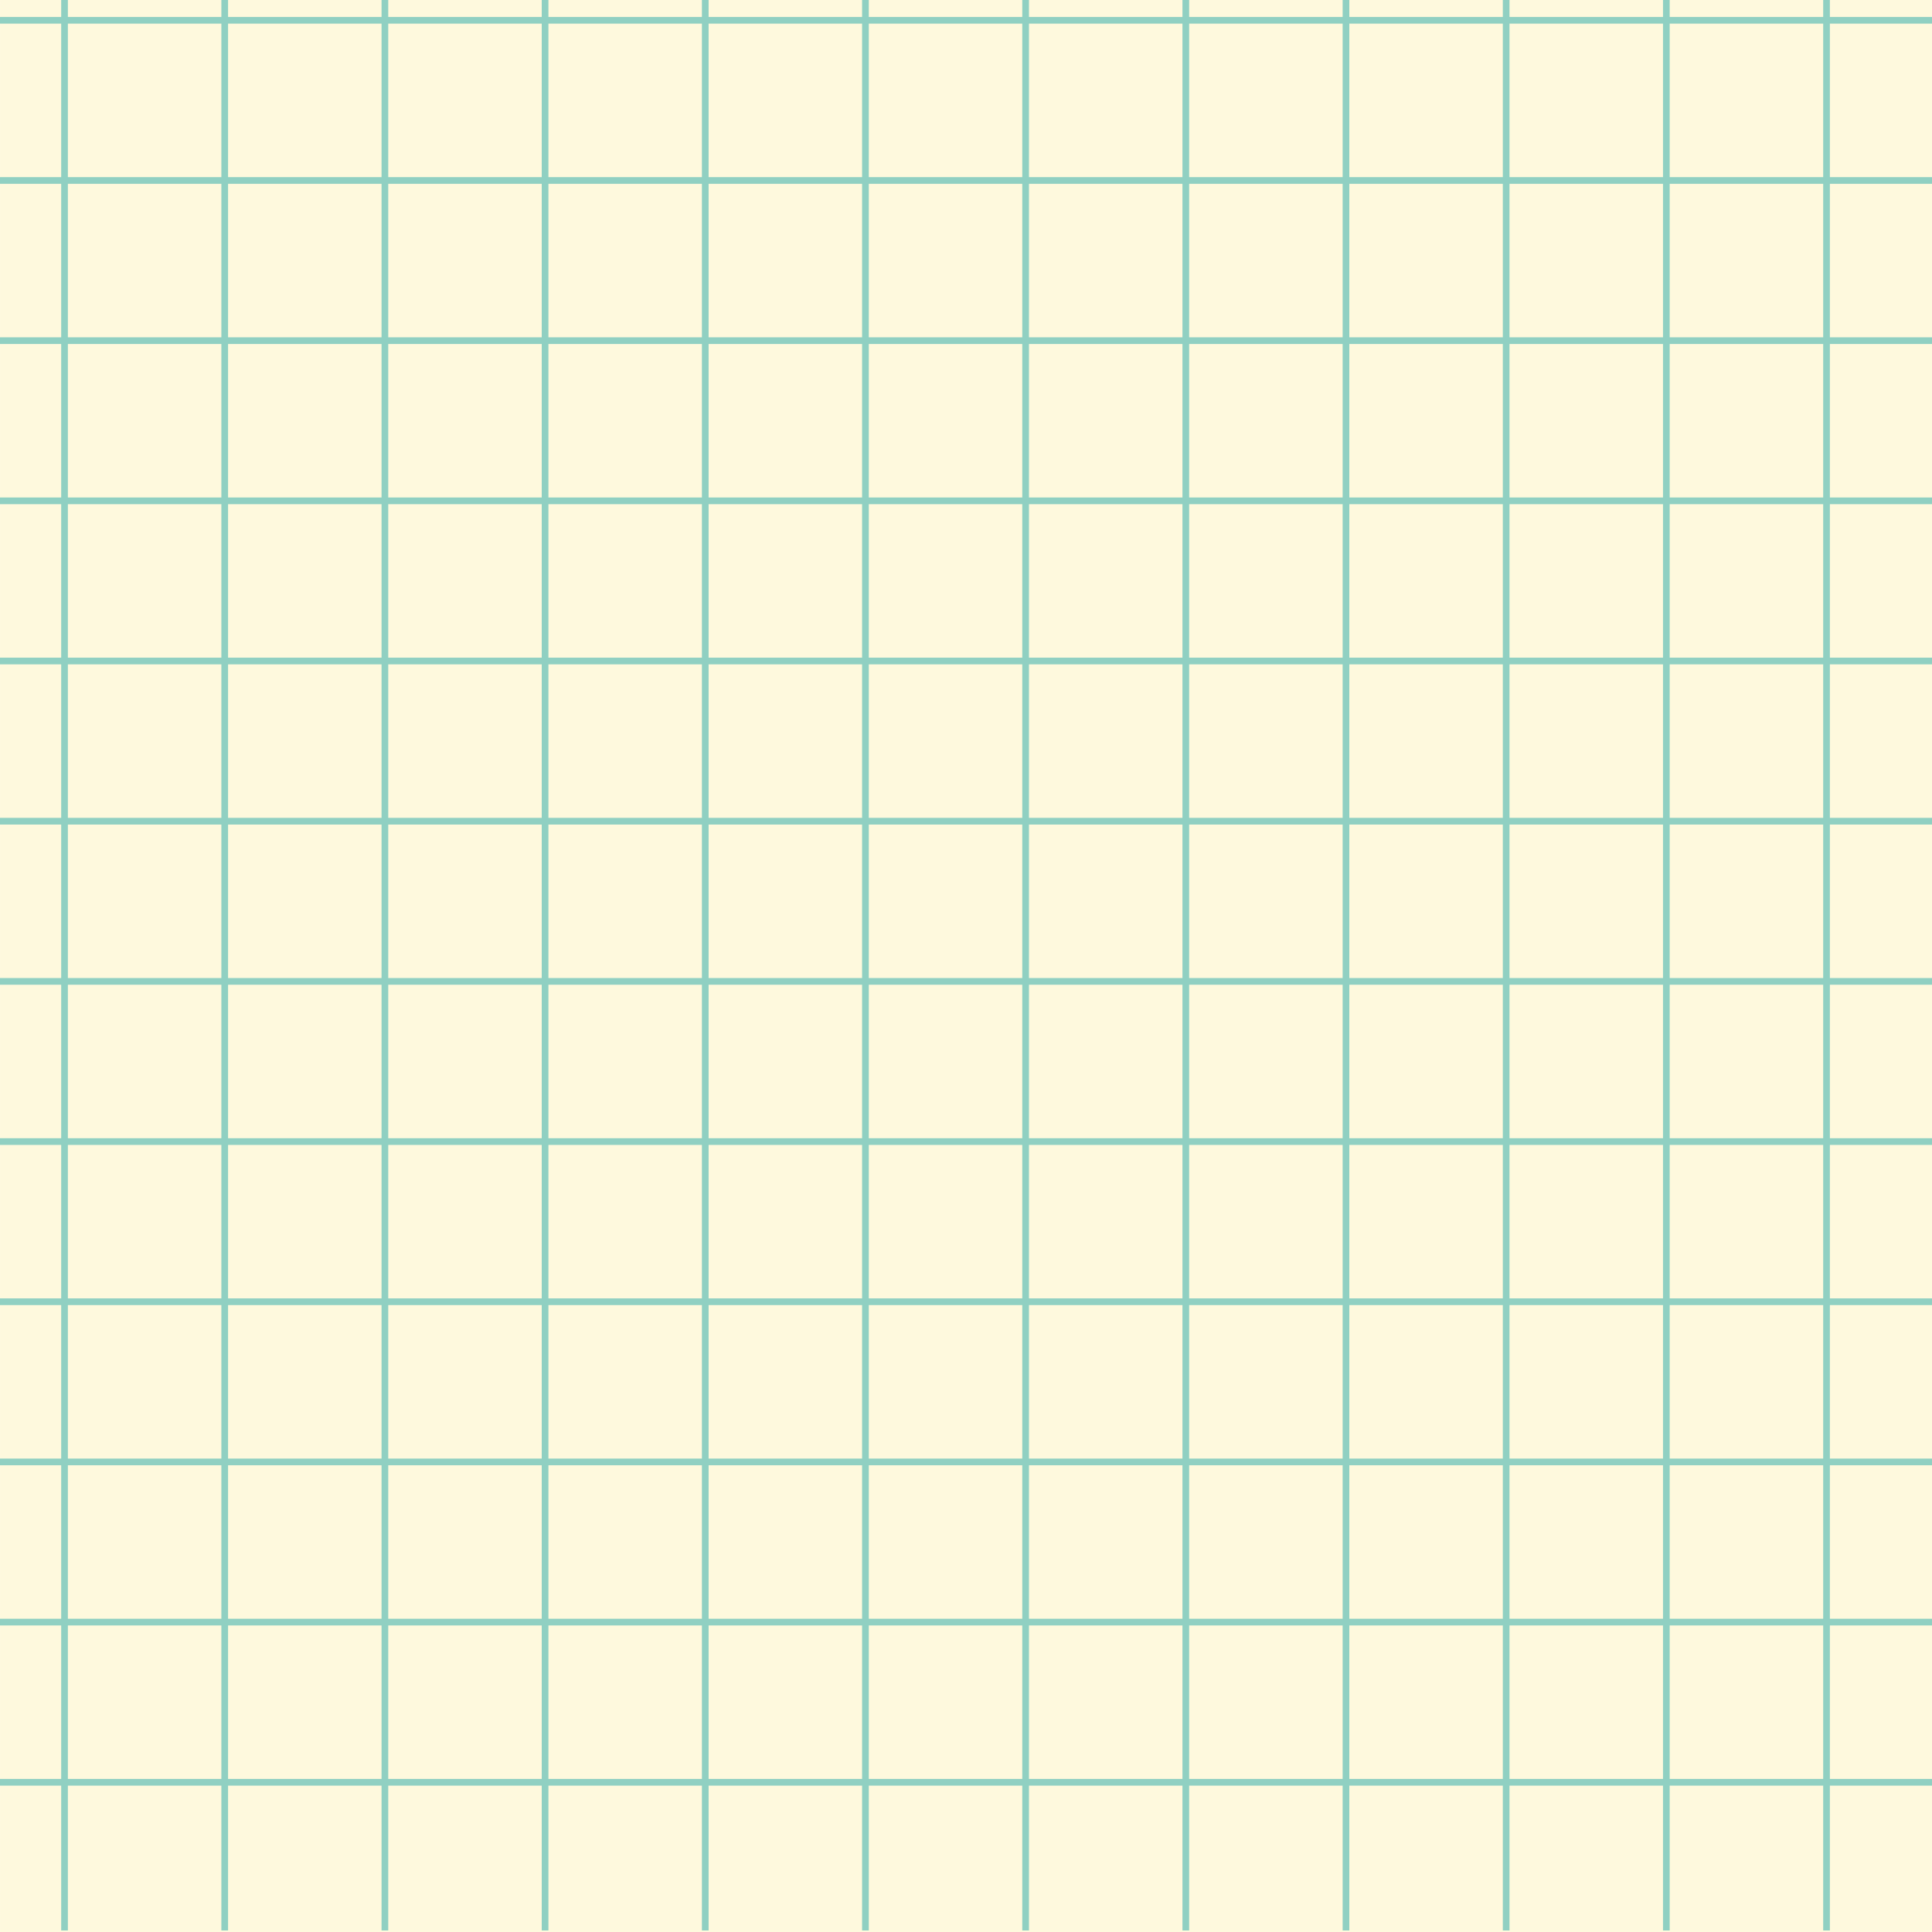
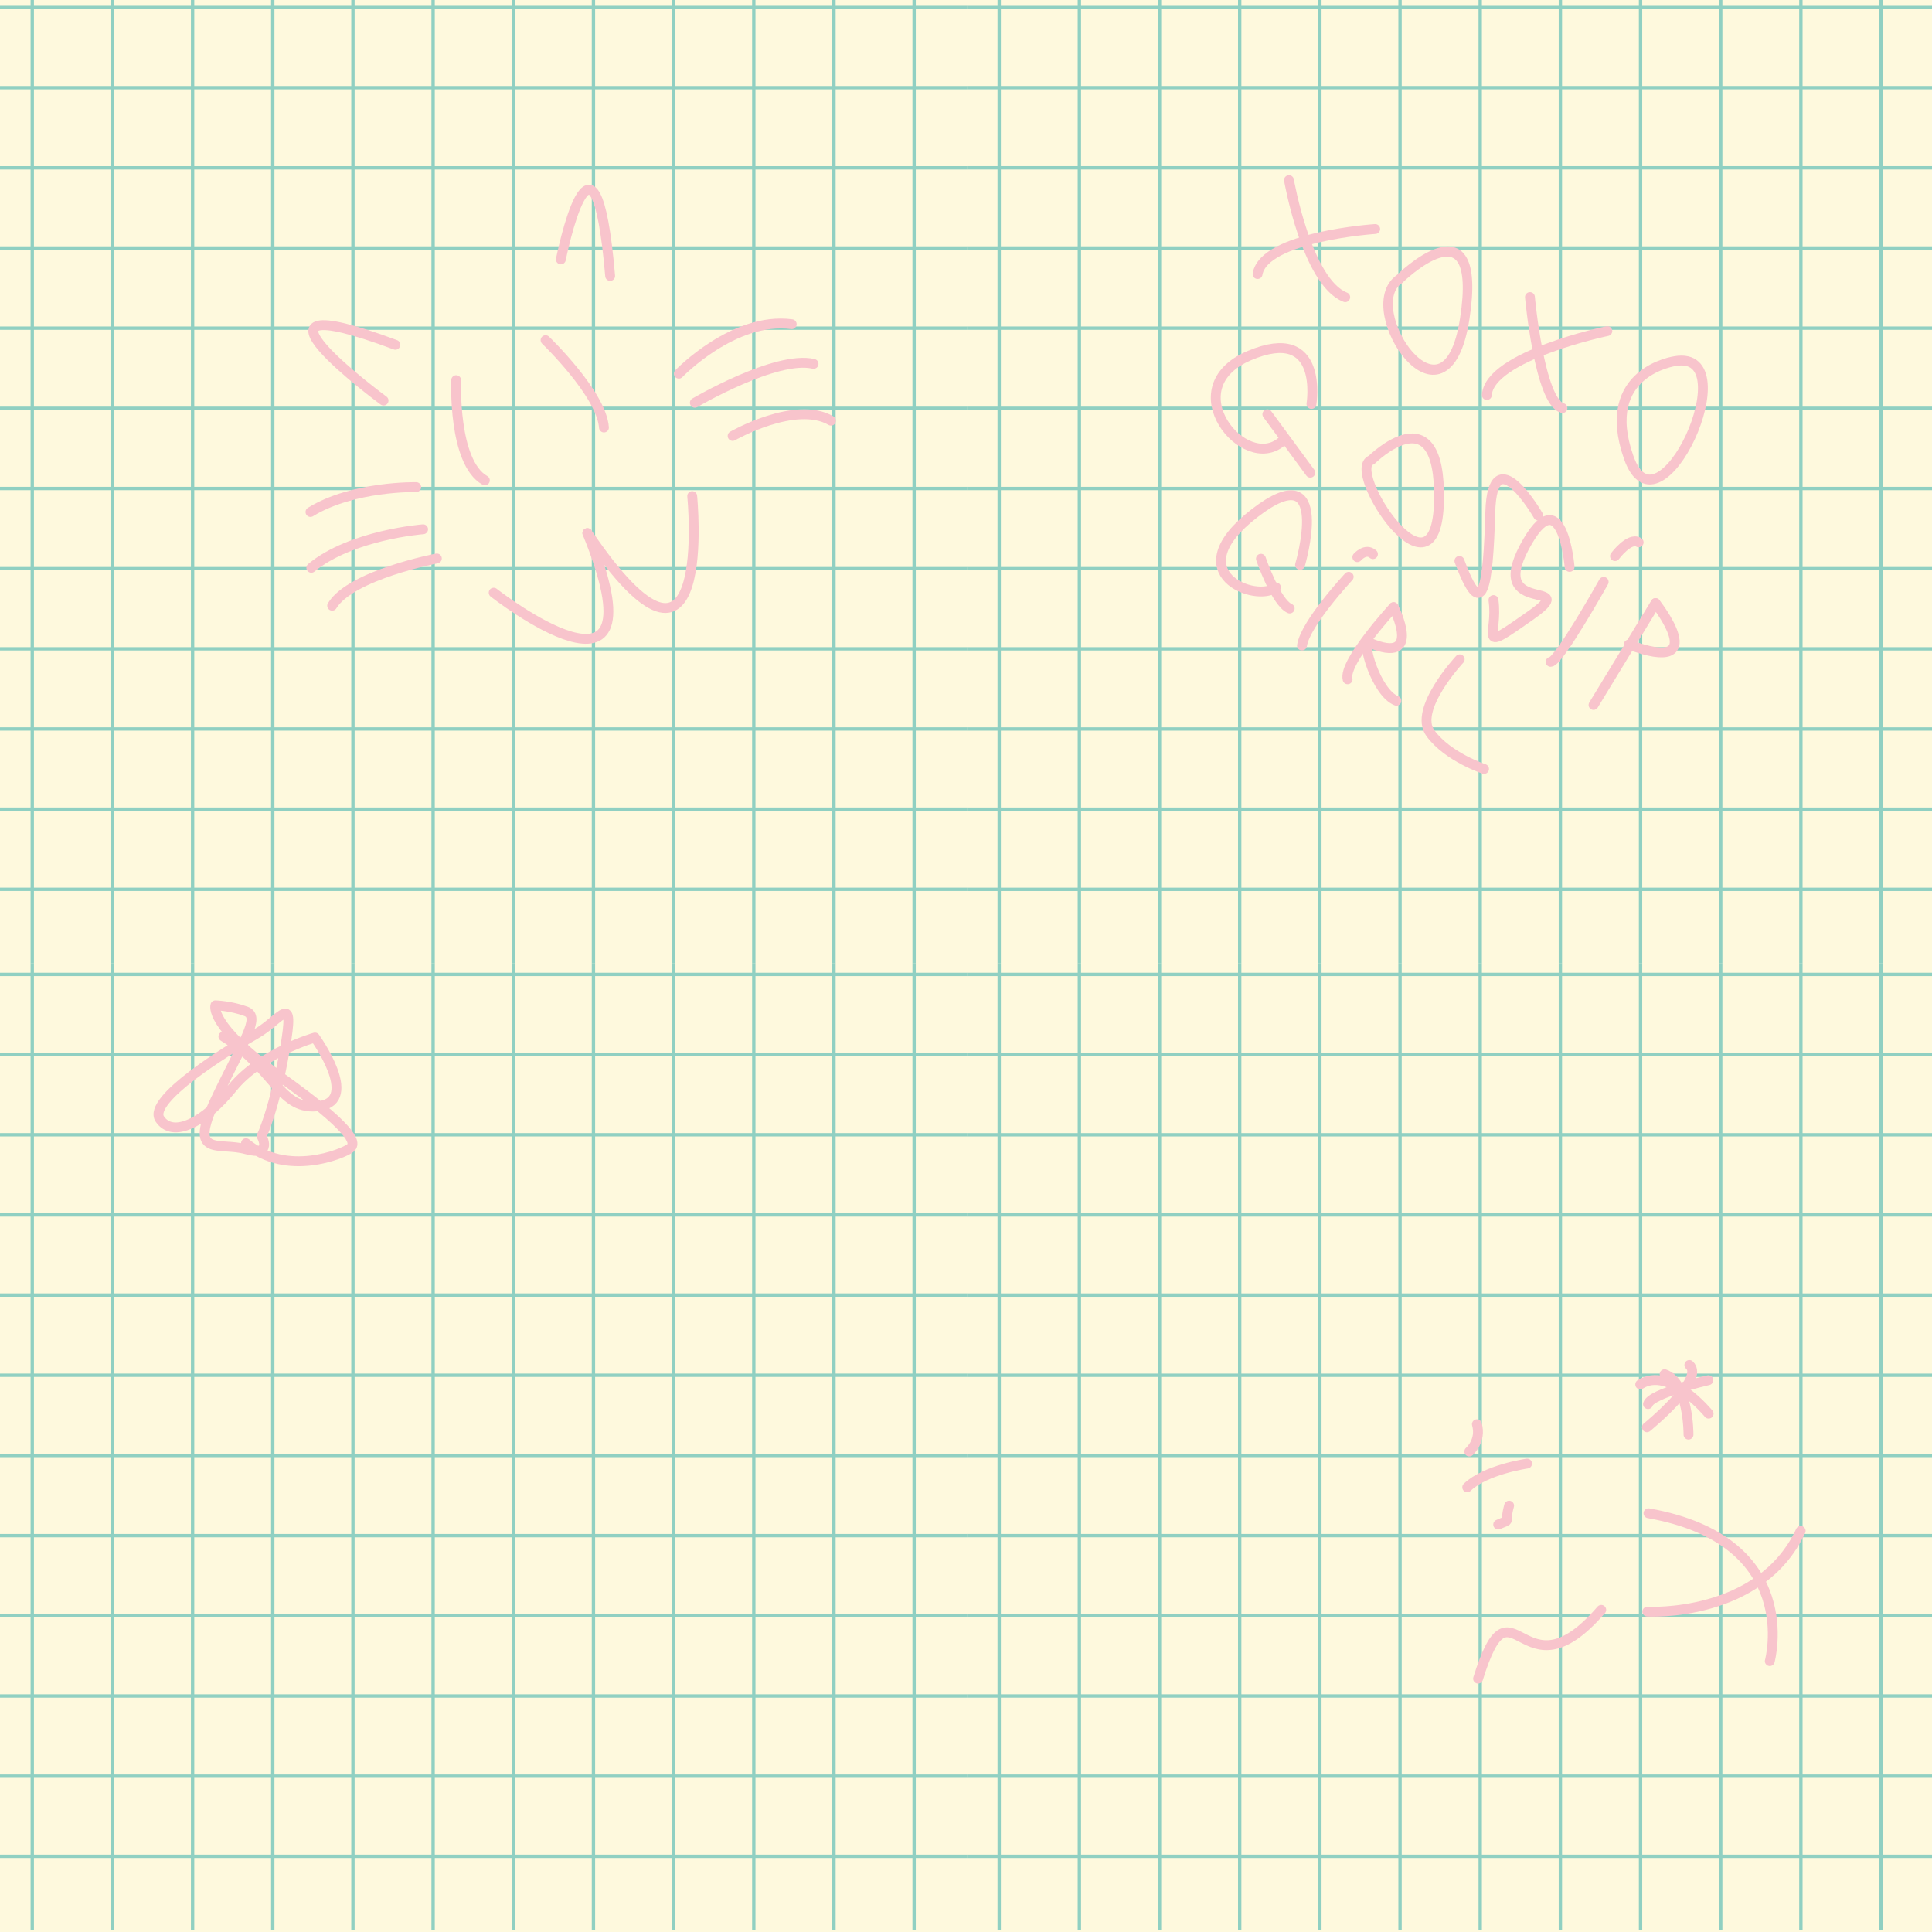
- <svg xmlns="http://www.w3.org/2000/svg" width="100%" height="100%" viewBox="0 0 360 360" version="1.1" xml:space="preserve" style="fill-rule:evenodd;clip-rule:evenodd;stroke-linejoin:round;stroke-miterlimit:2;">
-   <g transform="matrix(10.0122,0,0,7.60185,-730.976,-1060)">
-     <rect x="73.009" y="139.44" width="35.956" height="47.357" style="fill:rgb(254,249,221);" />
-   </g>
-   <g transform="matrix(1,0,0,1,0,3.15712)">
-     <g transform="matrix(7.1985e-19,0.011756,-4.25389,2.60475e-16,548.394,-0.997474)">
-       <rect x="84.848" y="44.287" width="106.114" height="84.629" style="fill:rgb(144,208,194);" />
-     </g>
-     <g transform="matrix(7.1985e-19,0.011756,-4.25389,2.60475e-16,548.394,297.477)">
-       <rect x="84.848" y="44.287" width="106.114" height="84.629" style="fill:rgb(144,208,194);" />
-     </g>
-     <g transform="matrix(7.1985e-19,0.011756,-4.25389,2.60475e-16,548.394,28.85)">
-       <rect x="84.848" y="44.287" width="106.114" height="84.629" style="fill:rgb(144,208,194);" />
-     </g>
-     <g transform="matrix(7.1985e-19,0.011756,-4.25389,2.60475e-16,548.394,58.6975)">
-       <rect x="84.848" y="44.287" width="106.114" height="84.629" style="fill:rgb(144,208,194);" />
-     </g>
-     <g transform="matrix(7.1985e-19,0.011756,-4.25389,2.60475e-16,548.394,88.545)">
-       <rect x="84.848" y="44.287" width="106.114" height="84.629" style="fill:rgb(144,208,194);" />
-     </g>
-     <g transform="matrix(7.1985e-19,0.011756,-4.25389,2.60475e-16,548.394,118.392)">
-       <rect x="84.848" y="44.287" width="106.114" height="84.629" style="fill:rgb(144,208,194);" />
-     </g>
-     <g transform="matrix(7.1985e-19,0.011756,-4.25389,2.60475e-16,548.394,148.24)">
-       <rect x="84.848" y="44.287" width="106.114" height="84.629" style="fill:rgb(144,208,194);" />
-     </g>
-     <g transform="matrix(7.1985e-19,0.011756,-4.25389,2.60475e-16,548.394,178.087)">
-       <rect x="84.848" y="44.287" width="106.114" height="84.629" style="fill:rgb(144,208,194);" />
-     </g>
-     <g transform="matrix(7.1985e-19,0.011756,-4.25389,2.60475e-16,548.394,207.935)">
-       <rect x="84.848" y="44.287" width="106.114" height="84.629" style="fill:rgb(144,208,194);" />
-     </g>
-     <g transform="matrix(7.1985e-19,0.011756,-4.25389,2.60475e-16,548.394,237.782)">
-       <rect x="84.848" y="44.287" width="106.114" height="84.629" style="fill:rgb(144,208,194);" />
-     </g>
-     <g transform="matrix(7.1985e-19,0.011756,-4.25389,2.60475e-16,548.394,267.63)">
-       <rect x="84.848" y="44.287" width="106.114" height="84.629" style="fill:rgb(144,208,194);" />
-     </g>
-     <g transform="matrix(7.1985e-19,0.011756,-4.25389,2.60475e-16,548.394,327.325)">
-       <rect x="84.848" y="44.287" width="106.114" height="84.629" style="fill:rgb(144,208,194);" />
-     </g>
-   </g>
-   <g transform="matrix(6.12323e-17,1,-1,6.12323e-17,340.971,-0.291337)">
-     <g transform="matrix(7.1985e-19,0.011756,-4.25389,2.60475e-16,548.394,-0.997474)">
-       <rect x="84.848" y="44.287" width="106.114" height="84.629" style="fill:rgb(144,208,194);" />
-     </g>
-     <g transform="matrix(7.1985e-19,0.011756,-4.25389,2.60475e-16,548.394,297.477)">
-       <rect x="84.848" y="44.287" width="106.114" height="84.629" style="fill:rgb(144,208,194);" />
-     </g>
-     <g transform="matrix(7.1985e-19,0.011756,-4.25389,2.60475e-16,548.394,28.85)">
-       <rect x="84.848" y="44.287" width="106.114" height="84.629" style="fill:rgb(144,208,194);" />
-     </g>
-     <g transform="matrix(7.1985e-19,0.011756,-4.25389,2.60475e-16,548.394,58.6975)">
-       <rect x="84.848" y="44.287" width="106.114" height="84.629" style="fill:rgb(144,208,194);" />
-     </g>
-     <g transform="matrix(7.1985e-19,0.011756,-4.25389,2.60475e-16,548.394,88.545)">
-       <rect x="84.848" y="44.287" width="106.114" height="84.629" style="fill:rgb(144,208,194);" />
-     </g>
-     <g transform="matrix(7.1985e-19,0.011756,-4.25389,2.60475e-16,548.394,118.392)">
-       <rect x="84.848" y="44.287" width="106.114" height="84.629" style="fill:rgb(144,208,194);" />
-     </g>
-     <g transform="matrix(7.1985e-19,0.011756,-4.25389,2.60475e-16,548.394,148.24)">
-       <rect x="84.848" y="44.287" width="106.114" height="84.629" style="fill:rgb(144,208,194);" />
-     </g>
-     <g transform="matrix(7.1985e-19,0.011756,-4.25389,2.60475e-16,548.394,178.087)">
-       <rect x="84.848" y="44.287" width="106.114" height="84.629" style="fill:rgb(144,208,194);" />
-     </g>
-     <g transform="matrix(7.1985e-19,0.011756,-4.25389,2.60475e-16,548.394,207.935)">
-       <rect x="84.848" y="44.287" width="106.114" height="84.629" style="fill:rgb(144,208,194);" />
-     </g>
-     <g transform="matrix(7.1985e-19,0.011756,-4.25389,2.60475e-16,548.394,237.782)">
-       <rect x="84.848" y="44.287" width="106.114" height="84.629" style="fill:rgb(144,208,194);" />
-     </g>
-     <g transform="matrix(7.1985e-19,0.011756,-4.25389,2.60475e-16,548.394,267.63)">
-       <rect x="84.848" y="44.287" width="106.114" height="84.629" style="fill:rgb(144,208,194);" />
-     </g>
-     <g transform="matrix(7.1985e-19,0.011756,-4.25389,2.60475e-16,548.394,327.325)">
-       <rect x="84.848" y="44.287" width="106.114" height="84.629" style="fill:rgb(144,208,194);" />
+ <svg xmlns="http://www.w3.org/2000/svg" width="100%" height="100%" viewBox="0 0 1920 1920" version="1.1" xml:space="preserve" style="fill-rule:evenodd;clip-rule:evenodd;stroke-linecap:round;stroke-linejoin:round;stroke-miterlimit:1.5;">
+   <g transform="matrix(1,0,0,1,-536,-473)">
+     <g transform="matrix(7.93388,0,0,5.16129,3780.96,803.323)">
+       <rect id="Background" x="-409" y="-64" width="242" height="372" style="fill:none;" />
+       <clipPath id="_clip1">
+         <rect id="Background1" x="-409" y="-64" width="242" height="372" />
+       </clipPath>
+       <g clip-path="url(#_clip1)">
+         <g transform="matrix(5.33859,0,-7.47052e-16,5.33859,1774.48,280.569)">
+           <g transform="matrix(1.26195,0,0,1.47286,-501.133,-269.987)">
+             <rect x="73.009" y="139.44" width="35.956" height="47.357" style="fill:rgb(254,249,221);" />
+           </g>
+           <g id="Stripes" transform="matrix(0.5,0,0,0.5,-204.5,-32.3341)">
+             <g transform="matrix(0.126042,0,-4.77631e-33,0.19375,-409,-64)">
+               <g transform="matrix(7.1985e-19,0.011756,-4.25389,2.60475e-16,548.394,-0.997474)">
+                 <rect x="84.848" y="44.287" width="106.114" height="84.629" style="fill:rgb(144,208,194);" />
+               </g>
+               <g transform="matrix(7.1985e-19,0.011756,-4.25389,2.60475e-16,548.394,297.477)">
+                 <rect x="84.848" y="44.287" width="106.114" height="84.629" style="fill:rgb(144,208,194);" />
+               </g>
+               <g transform="matrix(7.1985e-19,0.011756,-4.25389,2.60475e-16,548.394,28.85)">
+                 <rect x="84.848" y="44.287" width="106.114" height="84.629" style="fill:rgb(144,208,194);" />
+               </g>
+               <g transform="matrix(7.1985e-19,0.011756,-4.25389,2.60475e-16,548.394,58.6975)">
+                 <rect x="84.848" y="44.287" width="106.114" height="84.629" style="fill:rgb(144,208,194);" />
+               </g>
+               <g transform="matrix(7.1985e-19,0.011756,-4.25389,2.60475e-16,548.394,88.545)">
+                 <rect x="84.848" y="44.287" width="106.114" height="84.629" style="fill:rgb(144,208,194);" />
+               </g>
+               <g transform="matrix(7.1985e-19,0.011756,-4.25389,2.60475e-16,548.394,118.392)">
+                 <rect x="84.848" y="44.287" width="106.114" height="84.629" style="fill:rgb(144,208,194);" />
+               </g>
+               <g transform="matrix(7.1985e-19,0.011756,-4.25389,2.60475e-16,548.394,148.24)">
+                 <rect x="84.848" y="44.287" width="106.114" height="84.629" style="fill:rgb(144,208,194);" />
+               </g>
+               <g transform="matrix(7.1985e-19,0.011756,-4.25389,2.60475e-16,548.394,178.087)">
+                 <rect x="84.848" y="44.287" width="106.114" height="84.629" style="fill:rgb(144,208,194);" />
+               </g>
+               <g transform="matrix(7.1985e-19,0.011756,-4.25389,2.60475e-16,548.394,207.935)">
+                 <rect x="84.848" y="44.287" width="106.114" height="84.629" style="fill:rgb(144,208,194);" />
+               </g>
+               <g transform="matrix(7.1985e-19,0.011756,-4.25389,2.60475e-16,548.394,237.782)">
+                 <rect x="84.848" y="44.287" width="106.114" height="84.629" style="fill:rgb(144,208,194);" />
+               </g>
+               <g transform="matrix(7.1985e-19,0.011756,-4.25389,2.60475e-16,548.394,267.63)">
+                 <rect x="84.848" y="44.287" width="106.114" height="84.629" style="fill:rgb(144,208,194);" />
+               </g>
+               <g transform="matrix(7.1985e-19,0.011756,-4.25389,2.60475e-16,548.394,327.325)">
+                 <rect x="84.848" y="44.287" width="106.114" height="84.629" style="fill:rgb(144,208,194);" />
+               </g>
+             </g>
+             <g transform="matrix(7.71783e-18,0.19375,-0.126042,1.18638e-17,-366.024,-64.6681)">
+               <g transform="matrix(7.1985e-19,0.011756,-4.25389,2.60475e-16,548.394,-0.997474)">
+                 <rect x="84.848" y="44.287" width="106.114" height="84.629" style="fill:rgb(144,208,194);" />
+               </g>
+               <g transform="matrix(7.1985e-19,0.011756,-4.25389,2.60475e-16,548.394,297.477)">
+                 <rect x="84.848" y="44.287" width="106.114" height="84.629" style="fill:rgb(144,208,194);" />
+               </g>
+               <g transform="matrix(7.1985e-19,0.011756,-4.25389,2.60475e-16,548.394,28.85)">
+                 <rect x="84.848" y="44.287" width="106.114" height="84.629" style="fill:rgb(144,208,194);" />
+               </g>
+               <g transform="matrix(7.1985e-19,0.011756,-4.25389,2.60475e-16,548.394,58.6975)">
+                 <rect x="84.848" y="44.287" width="106.114" height="84.629" style="fill:rgb(144,208,194);" />
+               </g>
+               <g transform="matrix(7.1985e-19,0.011756,-4.25389,2.60475e-16,548.394,88.545)">
+                 <rect x="84.848" y="44.287" width="106.114" height="84.629" style="fill:rgb(144,208,194);" />
+               </g>
+               <g transform="matrix(7.1985e-19,0.011756,-4.25389,2.60475e-16,548.394,118.392)">
+                 <rect x="84.848" y="44.287" width="106.114" height="84.629" style="fill:rgb(144,208,194);" />
+               </g>
+               <g transform="matrix(7.1985e-19,0.011756,-4.25389,2.60475e-16,548.394,148.24)">
+                 <rect x="84.848" y="44.287" width="106.114" height="84.629" style="fill:rgb(144,208,194);" />
+               </g>
+               <g transform="matrix(7.1985e-19,0.011756,-4.25389,2.60475e-16,548.394,178.087)">
+                 <rect x="84.848" y="44.287" width="106.114" height="84.629" style="fill:rgb(144,208,194);" />
+               </g>
+               <g transform="matrix(7.1985e-19,0.011756,-4.25389,2.60475e-16,548.394,207.935)">
+                 <rect x="84.848" y="44.287" width="106.114" height="84.629" style="fill:rgb(144,208,194);" />
+               </g>
+               <g transform="matrix(7.1985e-19,0.011756,-4.25389,2.60475e-16,548.394,237.782)">
+                 <rect x="84.848" y="44.287" width="106.114" height="84.629" style="fill:rgb(144,208,194);" />
+               </g>
+               <g transform="matrix(7.1985e-19,0.011756,-4.25389,2.60475e-16,548.394,267.63)">
+                 <rect x="84.848" y="44.287" width="106.114" height="84.629" style="fill:rgb(144,208,194);" />
+               </g>
+               <g transform="matrix(7.1985e-19,0.011756,-4.25389,2.60475e-16,548.394,327.325)">
+                 <rect x="84.848" y="44.287" width="106.114" height="84.629" style="fill:rgb(144,208,194);" />
+               </g>
+             </g>
+           </g>
+           <g id="Stripes1" transform="matrix(0.5,0,0,0.5,-181.813,-32.3341)">
+             <g transform="matrix(0.126042,0,-4.77631e-33,0.19375,-409,-64)">
+               <g transform="matrix(7.1985e-19,0.011756,-4.25389,2.60475e-16,548.394,-0.997474)">
+                 <rect x="84.848" y="44.287" width="106.114" height="84.629" style="fill:rgb(144,208,194);" />
+               </g>
+               <g transform="matrix(7.1985e-19,0.011756,-4.25389,2.60475e-16,548.394,297.477)">
+                 <rect x="84.848" y="44.287" width="106.114" height="84.629" style="fill:rgb(144,208,194);" />
+               </g>
+               <g transform="matrix(7.1985e-19,0.011756,-4.25389,2.60475e-16,548.394,28.85)">
+                 <rect x="84.848" y="44.287" width="106.114" height="84.629" style="fill:rgb(144,208,194);" />
+               </g>
+               <g transform="matrix(7.1985e-19,0.011756,-4.25389,2.60475e-16,548.394,58.6975)">
+                 <rect x="84.848" y="44.287" width="106.114" height="84.629" style="fill:rgb(144,208,194);" />
+               </g>
+               <g transform="matrix(7.1985e-19,0.011756,-4.25389,2.60475e-16,548.394,88.545)">
+                 <rect x="84.848" y="44.287" width="106.114" height="84.629" style="fill:rgb(144,208,194);" />
+               </g>
+               <g transform="matrix(7.1985e-19,0.011756,-4.25389,2.60475e-16,548.394,118.392)">
+                 <rect x="84.848" y="44.287" width="106.114" height="84.629" style="fill:rgb(144,208,194);" />
+               </g>
+               <g transform="matrix(7.1985e-19,0.011756,-4.25389,2.60475e-16,548.394,148.24)">
+                 <rect x="84.848" y="44.287" width="106.114" height="84.629" style="fill:rgb(144,208,194);" />
+               </g>
+               <g transform="matrix(7.1985e-19,0.011756,-4.25389,2.60475e-16,548.394,178.087)">
+                 <rect x="84.848" y="44.287" width="106.114" height="84.629" style="fill:rgb(144,208,194);" />
+               </g>
+               <g transform="matrix(7.1985e-19,0.011756,-4.25389,2.60475e-16,548.394,207.935)">
+                 <rect x="84.848" y="44.287" width="106.114" height="84.629" style="fill:rgb(144,208,194);" />
+               </g>
+               <g transform="matrix(7.1985e-19,0.011756,-4.25389,2.60475e-16,548.394,237.782)">
+                 <rect x="84.848" y="44.287" width="106.114" height="84.629" style="fill:rgb(144,208,194);" />
+               </g>
+               <g transform="matrix(7.1985e-19,0.011756,-4.25389,2.60475e-16,548.394,267.63)">
+                 <rect x="84.848" y="44.287" width="106.114" height="84.629" style="fill:rgb(144,208,194);" />
+               </g>
+               <g transform="matrix(7.1985e-19,0.011756,-4.25389,2.60475e-16,548.394,327.325)">
+                 <rect x="84.848" y="44.287" width="106.114" height="84.629" style="fill:rgb(144,208,194);" />
+               </g>
+             </g>
+             <g transform="matrix(7.71783e-18,0.19375,-0.126042,1.18638e-17,-366.024,-64.6681)">
+               <g transform="matrix(7.1985e-19,0.011756,-4.25389,2.60475e-16,548.394,-0.997474)">
+                 <rect x="84.848" y="44.287" width="106.114" height="84.629" style="fill:rgb(144,208,194);" />
+               </g>
+               <g transform="matrix(7.1985e-19,0.011756,-4.25389,2.60475e-16,548.394,297.477)">
+                 <rect x="84.848" y="44.287" width="106.114" height="84.629" style="fill:rgb(144,208,194);" />
+               </g>
+               <g transform="matrix(7.1985e-19,0.011756,-4.25389,2.60475e-16,548.394,28.85)">
+                 <rect x="84.848" y="44.287" width="106.114" height="84.629" style="fill:rgb(144,208,194);" />
+               </g>
+               <g transform="matrix(7.1985e-19,0.011756,-4.25389,2.60475e-16,548.394,58.6975)">
+                 <rect x="84.848" y="44.287" width="106.114" height="84.629" style="fill:rgb(144,208,194);" />
+               </g>
+               <g transform="matrix(7.1985e-19,0.011756,-4.25389,2.60475e-16,548.394,88.545)">
+                 <rect x="84.848" y="44.287" width="106.114" height="84.629" style="fill:rgb(144,208,194);" />
+               </g>
+               <g transform="matrix(7.1985e-19,0.011756,-4.25389,2.60475e-16,548.394,118.392)">
+                 <rect x="84.848" y="44.287" width="106.114" height="84.629" style="fill:rgb(144,208,194);" />
+               </g>
+               <g transform="matrix(7.1985e-19,0.011756,-4.25389,2.60475e-16,548.394,148.24)">
+                 <rect x="84.848" y="44.287" width="106.114" height="84.629" style="fill:rgb(144,208,194);" />
+               </g>
+               <g transform="matrix(7.1985e-19,0.011756,-4.25389,2.60475e-16,548.394,178.087)">
+                 <rect x="84.848" y="44.287" width="106.114" height="84.629" style="fill:rgb(144,208,194);" />
+               </g>
+               <g transform="matrix(7.1985e-19,0.011756,-4.25389,2.60475e-16,548.394,207.935)">
+                 <rect x="84.848" y="44.287" width="106.114" height="84.629" style="fill:rgb(144,208,194);" />
+               </g>
+               <g transform="matrix(7.1985e-19,0.011756,-4.25389,2.60475e-16,548.394,237.782)">
+                 <rect x="84.848" y="44.287" width="106.114" height="84.629" style="fill:rgb(144,208,194);" />
+               </g>
+               <g transform="matrix(7.1985e-19,0.011756,-4.25389,2.60475e-16,548.394,267.63)">
+                 <rect x="84.848" y="44.287" width="106.114" height="84.629" style="fill:rgb(144,208,194);" />
+               </g>
+               <g transform="matrix(7.1985e-19,0.011756,-4.25389,2.60475e-16,548.394,327.325)">
+                 <rect x="84.848" y="44.287" width="106.114" height="84.629" style="fill:rgb(144,208,194);" />
+               </g>
+             </g>
+           </g>
+           <g id="Stripes2" transform="matrix(0.5,0,1.2326e-32,0.5,-181.813,2.54093)">
+             <g transform="matrix(0.126042,0,-4.77631e-33,0.19375,-409,-64)">
+               <g transform="matrix(7.1985e-19,0.011756,-4.25389,2.60475e-16,548.394,-0.997474)">
+                 <rect x="84.848" y="44.287" width="106.114" height="84.629" style="fill:rgb(144,208,194);" />
+               </g>
+               <g transform="matrix(7.1985e-19,0.011756,-4.25389,2.60475e-16,548.394,297.477)">
+                 <rect x="84.848" y="44.287" width="106.114" height="84.629" style="fill:rgb(144,208,194);" />
+               </g>
+               <g transform="matrix(7.1985e-19,0.011756,-4.25389,2.60475e-16,548.394,28.85)">
+                 <rect x="84.848" y="44.287" width="106.114" height="84.629" style="fill:rgb(144,208,194);" />
+               </g>
+               <g transform="matrix(7.1985e-19,0.011756,-4.25389,2.60475e-16,548.394,58.6975)">
+                 <rect x="84.848" y="44.287" width="106.114" height="84.629" style="fill:rgb(144,208,194);" />
+               </g>
+               <g transform="matrix(7.1985e-19,0.011756,-4.25389,2.60475e-16,548.394,88.545)">
+                 <rect x="84.848" y="44.287" width="106.114" height="84.629" style="fill:rgb(144,208,194);" />
+               </g>
+               <g transform="matrix(7.1985e-19,0.011756,-4.25389,2.60475e-16,548.394,118.392)">
+                 <rect x="84.848" y="44.287" width="106.114" height="84.629" style="fill:rgb(144,208,194);" />
+               </g>
+               <g transform="matrix(7.1985e-19,0.011756,-4.25389,2.60475e-16,548.394,148.24)">
+                 <rect x="84.848" y="44.287" width="106.114" height="84.629" style="fill:rgb(144,208,194);" />
+               </g>
+               <g transform="matrix(7.1985e-19,0.011756,-4.25389,2.60475e-16,548.394,178.087)">
+                 <rect x="84.848" y="44.287" width="106.114" height="84.629" style="fill:rgb(144,208,194);" />
+               </g>
+               <g transform="matrix(7.1985e-19,0.011756,-4.25389,2.60475e-16,548.394,207.935)">
+                 <rect x="84.848" y="44.287" width="106.114" height="84.629" style="fill:rgb(144,208,194);" />
+               </g>
+               <g transform="matrix(7.1985e-19,0.011756,-4.25389,2.60475e-16,548.394,237.782)">
+                 <rect x="84.848" y="44.287" width="106.114" height="84.629" style="fill:rgb(144,208,194);" />
+               </g>
+               <g transform="matrix(7.1985e-19,0.011756,-4.25389,2.60475e-16,548.394,267.63)">
+                 <rect x="84.848" y="44.287" width="106.114" height="84.629" style="fill:rgb(144,208,194);" />
+               </g>
+               <g transform="matrix(7.1985e-19,0.011756,-4.25389,2.60475e-16,548.394,327.325)">
+                 <rect x="84.848" y="44.287" width="106.114" height="84.629" style="fill:rgb(144,208,194);" />
+               </g>
+             </g>
+             <g transform="matrix(7.71783e-18,0.19375,-0.126042,1.18638e-17,-366.024,-64.6681)">
+               <g transform="matrix(7.1985e-19,0.011756,-4.25389,2.60475e-16,548.394,-0.997474)">
+                 <rect x="84.848" y="44.287" width="106.114" height="84.629" style="fill:rgb(144,208,194);" />
+               </g>
+               <g transform="matrix(7.1985e-19,0.011756,-4.25389,2.60475e-16,548.394,297.477)">
+                 <rect x="84.848" y="44.287" width="106.114" height="84.629" style="fill:rgb(144,208,194);" />
+               </g>
+               <g transform="matrix(7.1985e-19,0.011756,-4.25389,2.60475e-16,548.394,28.85)">
+                 <rect x="84.848" y="44.287" width="106.114" height="84.629" style="fill:rgb(144,208,194);" />
+               </g>
+               <g transform="matrix(7.1985e-19,0.011756,-4.25389,2.60475e-16,548.394,58.6975)">
+                 <rect x="84.848" y="44.287" width="106.114" height="84.629" style="fill:rgb(144,208,194);" />
+               </g>
+               <g transform="matrix(7.1985e-19,0.011756,-4.25389,2.60475e-16,548.394,88.545)">
+                 <rect x="84.848" y="44.287" width="106.114" height="84.629" style="fill:rgb(144,208,194);" />
+               </g>
+               <g transform="matrix(7.1985e-19,0.011756,-4.25389,2.60475e-16,548.394,118.392)">
+                 <rect x="84.848" y="44.287" width="106.114" height="84.629" style="fill:rgb(144,208,194);" />
+               </g>
+               <g transform="matrix(7.1985e-19,0.011756,-4.25389,2.60475e-16,548.394,148.24)">
+                 <rect x="84.848" y="44.287" width="106.114" height="84.629" style="fill:rgb(144,208,194);" />
+               </g>
+               <g transform="matrix(7.1985e-19,0.011756,-4.25389,2.60475e-16,548.394,178.087)">
+                 <rect x="84.848" y="44.287" width="106.114" height="84.629" style="fill:rgb(144,208,194);" />
+               </g>
+               <g transform="matrix(7.1985e-19,0.011756,-4.25389,2.60475e-16,548.394,207.935)">
+                 <rect x="84.848" y="44.287" width="106.114" height="84.629" style="fill:rgb(144,208,194);" />
+               </g>
+               <g transform="matrix(7.1985e-19,0.011756,-4.25389,2.60475e-16,548.394,237.782)">
+                 <rect x="84.848" y="44.287" width="106.114" height="84.629" style="fill:rgb(144,208,194);" />
+               </g>
+               <g transform="matrix(7.1985e-19,0.011756,-4.25389,2.60475e-16,548.394,267.63)">
+                 <rect x="84.848" y="44.287" width="106.114" height="84.629" style="fill:rgb(144,208,194);" />
+               </g>
+               <g transform="matrix(7.1985e-19,0.011756,-4.25389,2.60475e-16,548.394,327.325)">
+                 <rect x="84.848" y="44.287" width="106.114" height="84.629" style="fill:rgb(144,208,194);" />
+               </g>
+             </g>
+           </g>
+           <g id="Stripes3" transform="matrix(0.5,0,1.2326e-32,0.5,-204.5,2.54093)">
+             <g transform="matrix(0.126042,0,-4.77631e-33,0.19375,-409,-64)">
+               <g transform="matrix(7.1985e-19,0.011756,-4.25389,2.60475e-16,548.394,-0.997474)">
+                 <rect x="84.848" y="44.287" width="106.114" height="84.629" style="fill:rgb(144,208,194);" />
+               </g>
+               <g transform="matrix(7.1985e-19,0.011756,-4.25389,2.60475e-16,548.394,297.477)">
+                 <rect x="84.848" y="44.287" width="106.114" height="84.629" style="fill:rgb(144,208,194);" />
+               </g>
+               <g transform="matrix(7.1985e-19,0.011756,-4.25389,2.60475e-16,548.394,28.85)">
+                 <rect x="84.848" y="44.287" width="106.114" height="84.629" style="fill:rgb(144,208,194);" />
+               </g>
+               <g transform="matrix(7.1985e-19,0.011756,-4.25389,2.60475e-16,548.394,58.6975)">
+                 <rect x="84.848" y="44.287" width="106.114" height="84.629" style="fill:rgb(144,208,194);" />
+               </g>
+               <g transform="matrix(7.1985e-19,0.011756,-4.25389,2.60475e-16,548.394,88.545)">
+                 <rect x="84.848" y="44.287" width="106.114" height="84.629" style="fill:rgb(144,208,194);" />
+               </g>
+               <g transform="matrix(7.1985e-19,0.011756,-4.25389,2.60475e-16,548.394,118.392)">
+                 <rect x="84.848" y="44.287" width="106.114" height="84.629" style="fill:rgb(144,208,194);" />
+               </g>
+               <g transform="matrix(7.1985e-19,0.011756,-4.25389,2.60475e-16,548.394,148.24)">
+                 <rect x="84.848" y="44.287" width="106.114" height="84.629" style="fill:rgb(144,208,194);" />
+               </g>
+               <g transform="matrix(7.1985e-19,0.011756,-4.25389,2.60475e-16,548.394,178.087)">
+                 <rect x="84.848" y="44.287" width="106.114" height="84.629" style="fill:rgb(144,208,194);" />
+               </g>
+               <g transform="matrix(7.1985e-19,0.011756,-4.25389,2.60475e-16,548.394,207.935)">
+                 <rect x="84.848" y="44.287" width="106.114" height="84.629" style="fill:rgb(144,208,194);" />
+               </g>
+               <g transform="matrix(7.1985e-19,0.011756,-4.25389,2.60475e-16,548.394,237.782)">
+                 <rect x="84.848" y="44.287" width="106.114" height="84.629" style="fill:rgb(144,208,194);" />
+               </g>
+               <g transform="matrix(7.1985e-19,0.011756,-4.25389,2.60475e-16,548.394,267.63)">
+                 <rect x="84.848" y="44.287" width="106.114" height="84.629" style="fill:rgb(144,208,194);" />
+               </g>
+               <g transform="matrix(7.1985e-19,0.011756,-4.25389,2.60475e-16,548.394,327.325)">
+                 <rect x="84.848" y="44.287" width="106.114" height="84.629" style="fill:rgb(144,208,194);" />
+               </g>
+             </g>
+             <g transform="matrix(7.71783e-18,0.19375,-0.126042,1.18638e-17,-366.024,-64.6681)">
+               <g transform="matrix(7.1985e-19,0.011756,-4.25389,2.60475e-16,548.394,-0.997474)">
+                 <rect x="84.848" y="44.287" width="106.114" height="84.629" style="fill:rgb(144,208,194);" />
+               </g>
+               <g transform="matrix(7.1985e-19,0.011756,-4.25389,2.60475e-16,548.394,297.477)">
+                 <rect x="84.848" y="44.287" width="106.114" height="84.629" style="fill:rgb(144,208,194);" />
+               </g>
+               <g transform="matrix(7.1985e-19,0.011756,-4.25389,2.60475e-16,548.394,28.85)">
+                 <rect x="84.848" y="44.287" width="106.114" height="84.629" style="fill:rgb(144,208,194);" />
+               </g>
+               <g transform="matrix(7.1985e-19,0.011756,-4.25389,2.60475e-16,548.394,58.6975)">
+                 <rect x="84.848" y="44.287" width="106.114" height="84.629" style="fill:rgb(144,208,194);" />
+               </g>
+               <g transform="matrix(7.1985e-19,0.011756,-4.25389,2.60475e-16,548.394,88.545)">
+                 <rect x="84.848" y="44.287" width="106.114" height="84.629" style="fill:rgb(144,208,194);" />
+               </g>
+               <g transform="matrix(7.1985e-19,0.011756,-4.25389,2.60475e-16,548.394,118.392)">
+                 <rect x="84.848" y="44.287" width="106.114" height="84.629" style="fill:rgb(144,208,194);" />
+               </g>
+               <g transform="matrix(7.1985e-19,0.011756,-4.25389,2.60475e-16,548.394,148.24)">
+                 <rect x="84.848" y="44.287" width="106.114" height="84.629" style="fill:rgb(144,208,194);" />
+               </g>
+               <g transform="matrix(7.1985e-19,0.011756,-4.25389,2.60475e-16,548.394,178.087)">
+                 <rect x="84.848" y="44.287" width="106.114" height="84.629" style="fill:rgb(144,208,194);" />
+               </g>
+               <g transform="matrix(7.1985e-19,0.011756,-4.25389,2.60475e-16,548.394,207.935)">
+                 <rect x="84.848" y="44.287" width="106.114" height="84.629" style="fill:rgb(144,208,194);" />
+               </g>
+               <g transform="matrix(7.1985e-19,0.011756,-4.25389,2.60475e-16,548.394,237.782)">
+                 <rect x="84.848" y="44.287" width="106.114" height="84.629" style="fill:rgb(144,208,194);" />
+               </g>
+               <g transform="matrix(7.1985e-19,0.011756,-4.25389,2.60475e-16,548.394,267.63)">
+                 <rect x="84.848" y="44.287" width="106.114" height="84.629" style="fill:rgb(144,208,194);" />
+               </g>
+               <g transform="matrix(7.1985e-19,0.011756,-4.25389,2.60475e-16,548.394,327.325)">
+                 <rect x="84.848" y="44.287" width="106.114" height="84.629" style="fill:rgb(144,208,194);" />
+               </g>
+             </g>
+           </g>
+         </g>
+         <g transform="matrix(0.110438,-0.0933771,0.0607453,0.169764,-521.735,-13.6773)">
+           <path d="M1124,753C1124,753 1081.74,822.773 1101,854" style="fill:none;stroke:rgb(248,196,204);stroke-width:9.8px;" />
+         </g>
+         <g transform="matrix(0.110438,-0.0933771,0.0607453,0.169764,-521.735,-13.6773)">
+           <path d="M1221,761C1221,761 1244.02,834.696 1230,865" style="fill:none;stroke:rgb(248,196,204);stroke-width:9.8px;" />
+         </g>
+         <g transform="matrix(0.110438,-0.0933771,0.0607453,0.169764,-521.735,-13.6773)">
+           <path d="M1321,854C1321,854 1396.27,830.498 1443,865" style="fill:none;stroke:rgb(248,196,204);stroke-width:9.8px;" />
+         </g>
+         <g transform="matrix(0.110438,-0.0933771,0.0607453,0.169764,-521.735,-13.6773)">
+           <path d="M1321,887C1321,887 1414.75,884.391 1443,910" style="fill:none;stroke:rgb(248,196,204);stroke-width:9.8px;" />
+         </g>
+         <g transform="matrix(0.110438,-0.0933771,0.0607453,0.169764,-521.735,-13.6773)">
+           <path d="M1338,934C1338,934 1410.06,932.81 1431,967.798" style="fill:none;stroke:rgb(248,196,204);stroke-width:9.8px;" />
+         </g>
+         <g transform="matrix(0.110438,-0.0933771,0.0607453,0.169764,-521.735,-13.6773)">
+           <path d="M1273,698C1273,698 1382.38,568.299 1308,736" style="fill:none;stroke:rgb(248,196,204);stroke-width:9.8px;" />
+         </g>
+         <g transform="matrix(0.110438,-0.0933771,0.0607453,0.169764,-521.735,-13.6773)">
+           <path d="M1051,736C1051,736 965.054,550.471 1088,693.078" style="fill:none;stroke:rgb(248,196,204);stroke-width:9.8px;" />
+         </g>
+         <g transform="matrix(0.110438,-0.0933771,0.0607453,0.169764,-521.735,-13.6773)">
+           <path d="M1038,827C1038,827 983.698,795.582 934,798" style="fill:none;stroke:rgb(248,196,204);stroke-width:9.8px;" />
+         </g>
+         <g transform="matrix(0.110438,-0.0933771,0.0607453,0.169764,-521.735,-13.6773)">
+           <path d="M1023.81,867C1023.81,867 958.568,837.322 908,847" style="fill:none;stroke:rgb(248,196,204);stroke-width:9.8px;" />
+         </g>
+         <g transform="matrix(0.110438,-0.0933771,0.0607453,0.169764,-521.735,-13.6773)">
+           <path d="M1021.79,899C1021.79,899 939.255,872.101 908,890" style="fill:none;stroke:rgb(248,196,204);stroke-width:9.8px;" />
+         </g>
+         <g transform="matrix(0.110438,-0.0933771,0.0607453,0.169764,-521.735,-13.6773)">
+           <path d="M1054.89,956C1054.89,956 1140.72,1157.95 1165,949" style="fill:none;stroke:rgb(248,196,204);stroke-width:9.8px;" />
+         </g>
+         <g transform="matrix(0.110438,-0.0933771,0.0607453,0.169764,-521.735,-13.6773)">
+           <path d="M1274,967C1274,967 1185.85,1173.69 1165,949" style="fill:none;stroke:rgb(248,196,204);stroke-width:9.8px;" />
+         </g>
+         <g transform="matrix(0.115383,0.0779787,-0.0507281,0.177365,-398.227,-299.201)">
+           <path d="M1655,794C1655,794 1711.99,879.675 1753,878" style="fill:none;stroke:rgb(248,196,204);stroke-width:9.8px;" />
+         </g>
+         <g transform="matrix(0.115383,0.0779787,-0.0507281,0.177365,-398.227,-299.201)">
+           <path d="M1753,804C1753,804 1654.76,855.178 1664,892" style="fill:none;stroke:rgb(248,196,204);stroke-width:9.8px;" />
+         </g>
+         <g transform="matrix(0.0827904,0.055952,-0.0403337,0.141022,-351.107,-230.236)">
+           <path d="M1825,836.012C1825,836.012 1885.52,697.902 1930,848C1974.48,998.098 1787.83,890.149 1825,836.012Z" style="fill:none;stroke:rgb(248,196,204);stroke-width:12.94px;" />
+         </g>
+         <g transform="matrix(0.115383,0.0779787,-0.0507281,0.177365,-413.684,-304.853)">
+           <path d="M2045,781.347C2045,781.347 2095.58,872.849 2119,869.347" style="fill:none;stroke:rgb(248,196,204);stroke-width:9.8px;" />
+         </g>
+         <g transform="matrix(0.115383,0.0779787,-0.0507281,0.177365,-413.684,-304.853)">
+           <path d="M2129,781.347C2129,781.347 2031.55,850.889 2045,887.756" style="fill:none;stroke:rgb(248,196,204);stroke-width:9.8px;" />
+         </g>
+         <g transform="matrix(0.115383,0.0779787,-0.0507281,0.177365,-413.684,-304.853)">
+           <path d="M2203,781.347C2203,781.347 2136.97,821.499 2199,887.756C2261.03,954.013 2263.58,741.982 2203,781.347Z" style="fill:none;stroke:rgb(248,196,204);stroke-width:9.8px;" />
+         </g>
+         <g transform="matrix(0.115383,0.0779787,-0.0507281,0.177365,-413.684,-304.853)">
+           <path d="M1889,966C1889,966 1868.79,887.505 1813,947C1757.21,1006.5 1856.14,1056.34 1877,1012" style="fill:none;stroke:rgb(248,196,204);stroke-width:9.8px;" />
+         </g>
+         <g transform="matrix(0.115383,0.0779787,-0.0507281,0.177365,-413.684,-304.853)">
+           <path d="M1853,993L1915.44,1028.98" style="fill:none;stroke:rgb(248,196,204);stroke-width:9.8px;" />
+         </g>
+         <g transform="matrix(0.115383,0.0779787,-0.0507281,0.177365,-413.684,-304.853)">
+           <path d="M1966,993C1966,993 2001.71,901.89 2043.73,1003C2085.74,1104.11 1944.93,1012.04 1966,993Z" style="fill:none;stroke:rgb(248,196,204);stroke-width:9.8px;" />
+         </g>
+         <g transform="matrix(0.115383,0.0779787,-0.0507281,0.177365,-413.684,-304.853)">
+           <path d="M2140,976.852C2140,976.852 2066.47,922.826 2095,993C2123.53,1063.17 2132.12,1096.91 2086.36,1049.6" style="fill:none;stroke:rgb(248,196,204);stroke-width:9.8px;" />
+         </g>
+         <g transform="matrix(0.115383,0.0779787,-0.0507281,0.177365,-413.684,-304.853)">
+           <path d="M2189,1010.99C2189,1010.99 2145.98,931.518 2140,1010.99C2134.02,1090.46 2206.65,1014.92 2172.43,1071.58C2138.22,1128.25 2151.92,1102.03 2133,1071.58" style="fill:none;stroke:rgb(248,196,204);stroke-width:9.8px;" />
+         </g>
+         <g transform="matrix(0.115383,0.0779787,-0.0507281,0.177365,-413.684,-304.853)">
+           <path d="M2226,1010.99C2226,1010.99 2217.2,1101.62 2209.72,1104.96" style="fill:none;stroke:rgb(248,196,204);stroke-width:9.8px;" />
+         </g>
+         <g transform="matrix(0.115383,0.0779787,-0.0507281,0.177365,-413.684,-304.853)">
+           <path d="M2266,1127L2281.65,1009.55" style="fill:none;stroke:rgb(248,196,204);stroke-width:9.8px;" />
+         </g>
+         <g transform="matrix(0.115383,0.0779787,-0.0507281,0.177365,-413.684,-304.853)">
+           <path d="M2281.65,1009.55C2281.65,1009.55 2363.25,1052.78 2273.83,1057.98" style="fill:none;stroke:rgb(248,196,204);stroke-width:9.8px;" />
+         </g>
+         <g transform="matrix(0.115383,0.0779787,-0.0507281,0.177365,-413.684,-304.853)">
+           <path d="M1943,1117C1943,1117 1928.17,1001.57 1881,1088C1833.83,1174.43 1919.11,1168.9 1930,1147" style="fill:none;stroke:rgb(248,196,204);stroke-width:9.8px;" />
+         </g>
+         <g transform="matrix(0.115383,0.0779787,-0.0507281,0.177365,-413.684,-304.853)">
+           <path d="M1904.94,1127C1904.94,1127 1935.92,1160.74 1951,1160.76" style="fill:none;stroke:rgb(248,196,204);stroke-width:9.8px;" />
+         </g>
+         <g transform="matrix(0.115383,0.0779787,-0.0507281,0.177365,-413.684,-304.853)">
+           <path d="M1992,1108.33C1992,1108.33 1971.12,1167.93 1977,1189.55" style="fill:none;stroke:rgb(248,196,204);stroke-width:9.8px;" />
+         </g>
+         <g transform="matrix(0.115383,0.0779787,-0.0507281,0.177365,-413.684,-304.853)">
+           <path d="M1992,1087C1992,1087 1995.64,1074.98 2005,1078" style="fill:none;stroke:rgb(248,196,204);stroke-width:9.8px;" />
+         </g>
+         <g transform="matrix(0.115383,0.0779787,-0.0507281,0.177365,-413.684,-304.853)">
+           <path d="M2226,983C2226,983 2231.37,959.59 2242,961" style="fill:none;stroke:rgb(248,196,204);stroke-width:9.8px;" />
+         </g>
+         <g transform="matrix(0.115383,0.0779787,-0.0507281,0.177365,-414.15,-307.073)">
+           <path d="M2053,1127C2053,1127 2028.9,1197.18 2040,1211" style="fill:none;stroke:rgb(248,196,204);stroke-width:9.8px;" />
+         </g>
+         <g transform="matrix(0.115383,0.0779787,-0.0507281,0.177365,-414.15,-307.073)">
+           <path d="M2053,1127C2053,1127 2104.08,1168.43 2045.04,1169C2036.02,1169.09 2070.87,1211.88 2093,1211" style="fill:none;stroke:rgb(248,196,204);stroke-width:9.8px;" />
+         </g>
+         <g transform="matrix(0.115383,0.0779787,-0.0507281,0.177365,-413.684,-304.853)">
+           <path d="M2126,1139C2126,1139 2103.45,1203.29 2129,1218C2154.55,1232.71 2192,1229 2192,1229" style="fill:none;stroke:rgb(248,196,204);stroke-width:9.8px;" />
+         </g>
+         <g transform="matrix(-0.117194,0.0713104,-0.0463901,-0.18015,42.6263,391.814)">
+           <path d="M1438,1324C1438,1324 1363.27,1423.1 1496,1505" style="fill:none;stroke:rgb(248,196,204);stroke-width:9.8px;" />
+         </g>
+         <g transform="matrix(-0.117194,0.0713104,-0.0463901,-0.18015,42.6263,391.814)">
+           <path d="M1533.05,1414.5C1533.05,1414.5 1431.16,1367.25 1361.84,1433" style="fill:none;stroke:rgb(248,196,204);stroke-width:9.8px;" />
+         </g>
+         <g transform="matrix(-0.117194,0.0713104,-0.0463901,-0.18015,42.6263,391.814)">
+           <path d="M1575,1433C1684.09,1375.75 1641.34,1504.51 1713.97,1414.5" style="fill:none;stroke:rgb(248,196,204);stroke-width:9.8px;" />
+         </g>
+         <g transform="matrix(0.126042,0,0,0.19375,-560.628,-168.03)">
+           <path d="M1425,1567C1475.95,1598.2 1481.41,1642.22 1521,1636C1560.59,1629.78 1516,1568 1516,1568C1516,1568 1461.91,1583.38 1434,1618C1406.09,1652.62 1374.69,1668.22 1361.84,1649C1348.99,1629.78 1429.69,1580.16 1456.52,1565C1483.34,1549.84 1496.23,1520.26 1486.09,1579.72C1475.95,1639.18 1463,1666 1463,1666C1463,1666 1474.7,1686.58 1447.45,1679C1420.2,1671.42 1389.69,1688 1417.04,1630C1444.38,1572.01 1462.61,1547.6 1447.45,1542C1432.29,1536.4 1417.04,1536 1417.04,1536C1417.04,1536 1409.92,1555.9 1480.89,1606.61C1551.86,1657.32 1558.2,1672.48 1551,1678C1543.8,1683.52 1488.13,1706.82 1447.45,1673" style="fill:none;stroke:rgb(248,196,204);stroke-width:9.8px;" />
+         </g>
+         <g transform="matrix(-0.117194,0.0713104,-0.0463901,-0.18015,42.6263,391.814)">
+           <path d="M1404,1575C1404,1575 1422.62,1633.82 1456.52,1627.03" style="fill:none;stroke:rgb(248,196,204);stroke-width:9.8px;" />
+         </g>
+         <g transform="matrix(-0.117194,0.0713104,-0.0463901,-0.18015,42.6263,391.814)">
+           <path d="M1466,1585C1466,1585 1394.21,1607.58 1404,1627.03" style="fill:none;stroke:rgb(248,196,204);stroke-width:9.8px;" />
+         </g>
+         <g transform="matrix(-0.117194,0.0713104,-0.0463901,-0.18015,42.6263,391.814)">
+           <path d="M1430.26,1563C1430.26,1563 1411.04,1610.77 1430.26,1627.58" style="fill:none;stroke:rgb(248,196,204);stroke-width:9.8px;" />
+         </g>
+         <g transform="matrix(-0.117194,0.0713104,-0.0463901,-0.18015,42.6263,391.814)">
+           <path d="M1392,1606.02C1392,1606.02 1449.91,1614.88 1456.52,1606.02" style="fill:none;stroke:rgb(248,196,204);stroke-width:9.8px;" />
+         </g>
+         <g transform="matrix(-0.117194,0.0713104,-0.0463901,-0.18015,42.6263,391.814)">
+           <path d="M1590,1595.29C1590,1595.29 1630.75,1604.97 1654,1595.29" style="fill:none;stroke:rgb(248,196,204);stroke-width:9.8px;" />
+         </g>
+         <g transform="matrix(-0.117194,0.0713104,-0.0463901,-0.18015,42.6263,391.814)">
+           <path d="M1622,1563C1634.22,1546.77 1623.84,1550.23 1639,1549.55" style="fill:none;stroke:rgb(248,196,204);stroke-width:9.8px;" />
+         </g>
+         <g transform="matrix(-0.117194,0.0713104,-0.0463901,-0.18015,42.6263,391.814)">
+           <path d="M1622,1650C1623.72,1632.84 1639,1627.58 1639,1627.58" style="fill:none;stroke:rgb(248,196,204);stroke-width:9.8px;" />
+         </g>
+       </g>
    </g>
  </g>
</svg>
